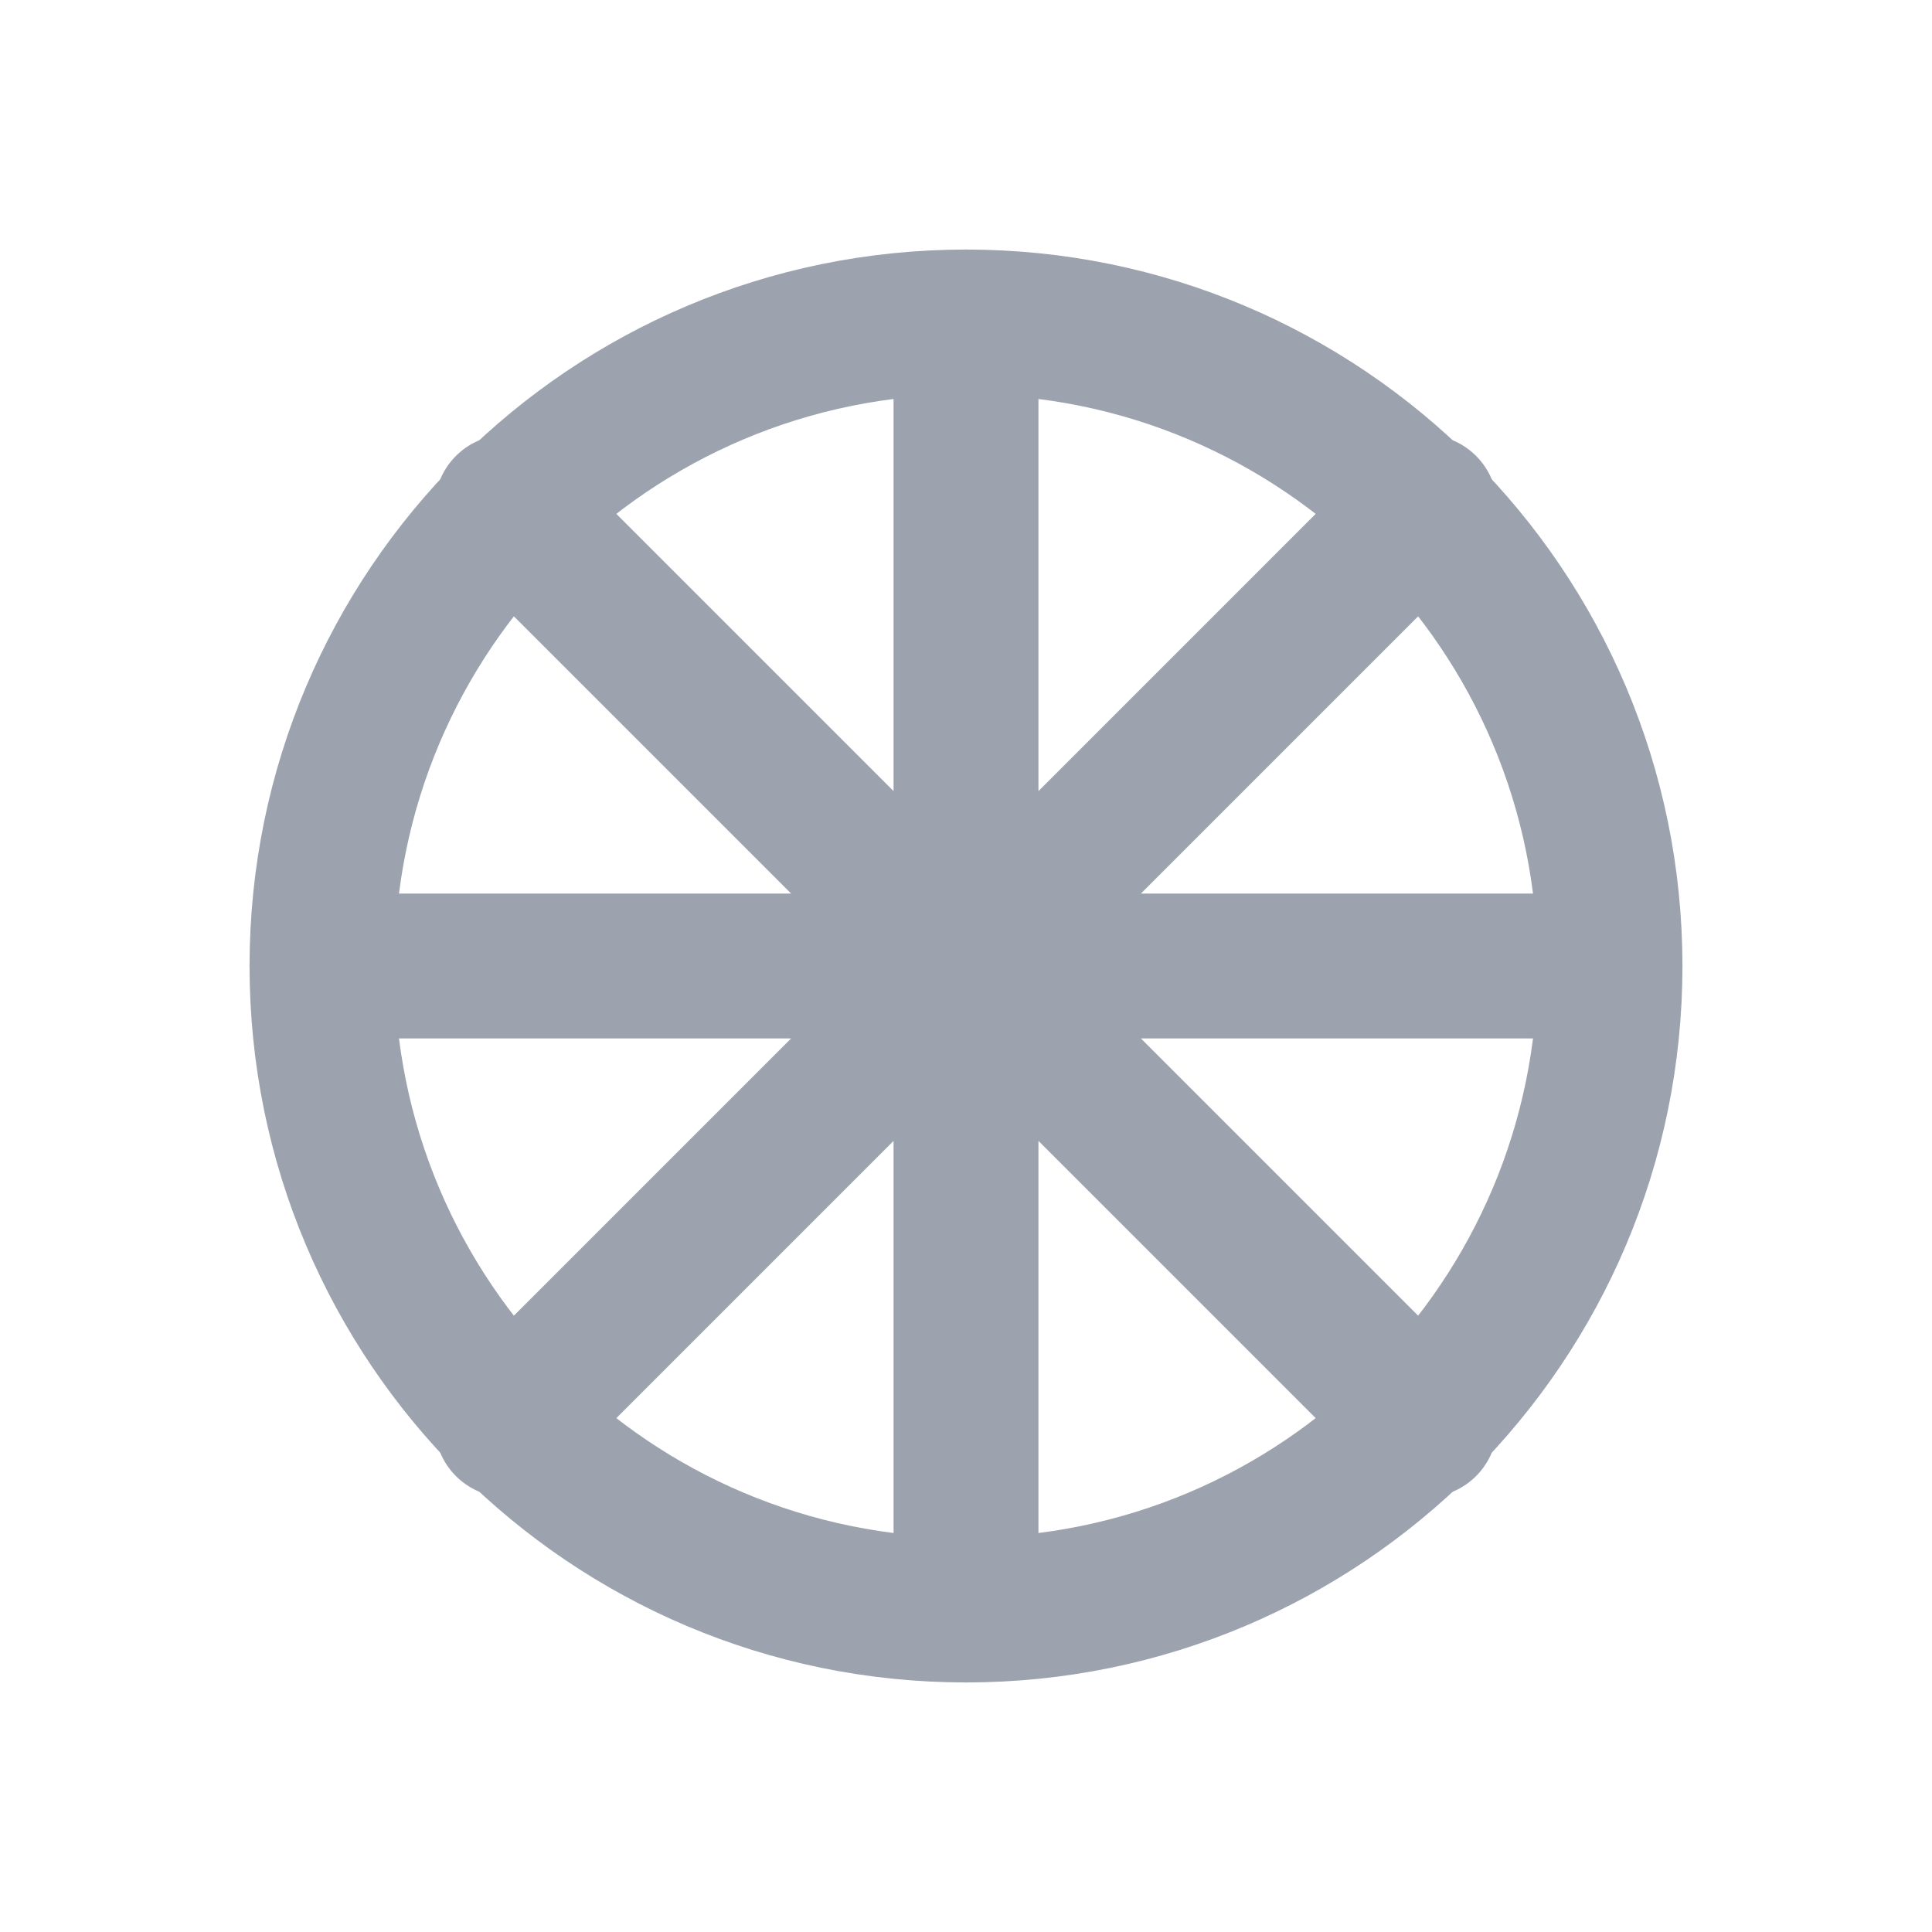
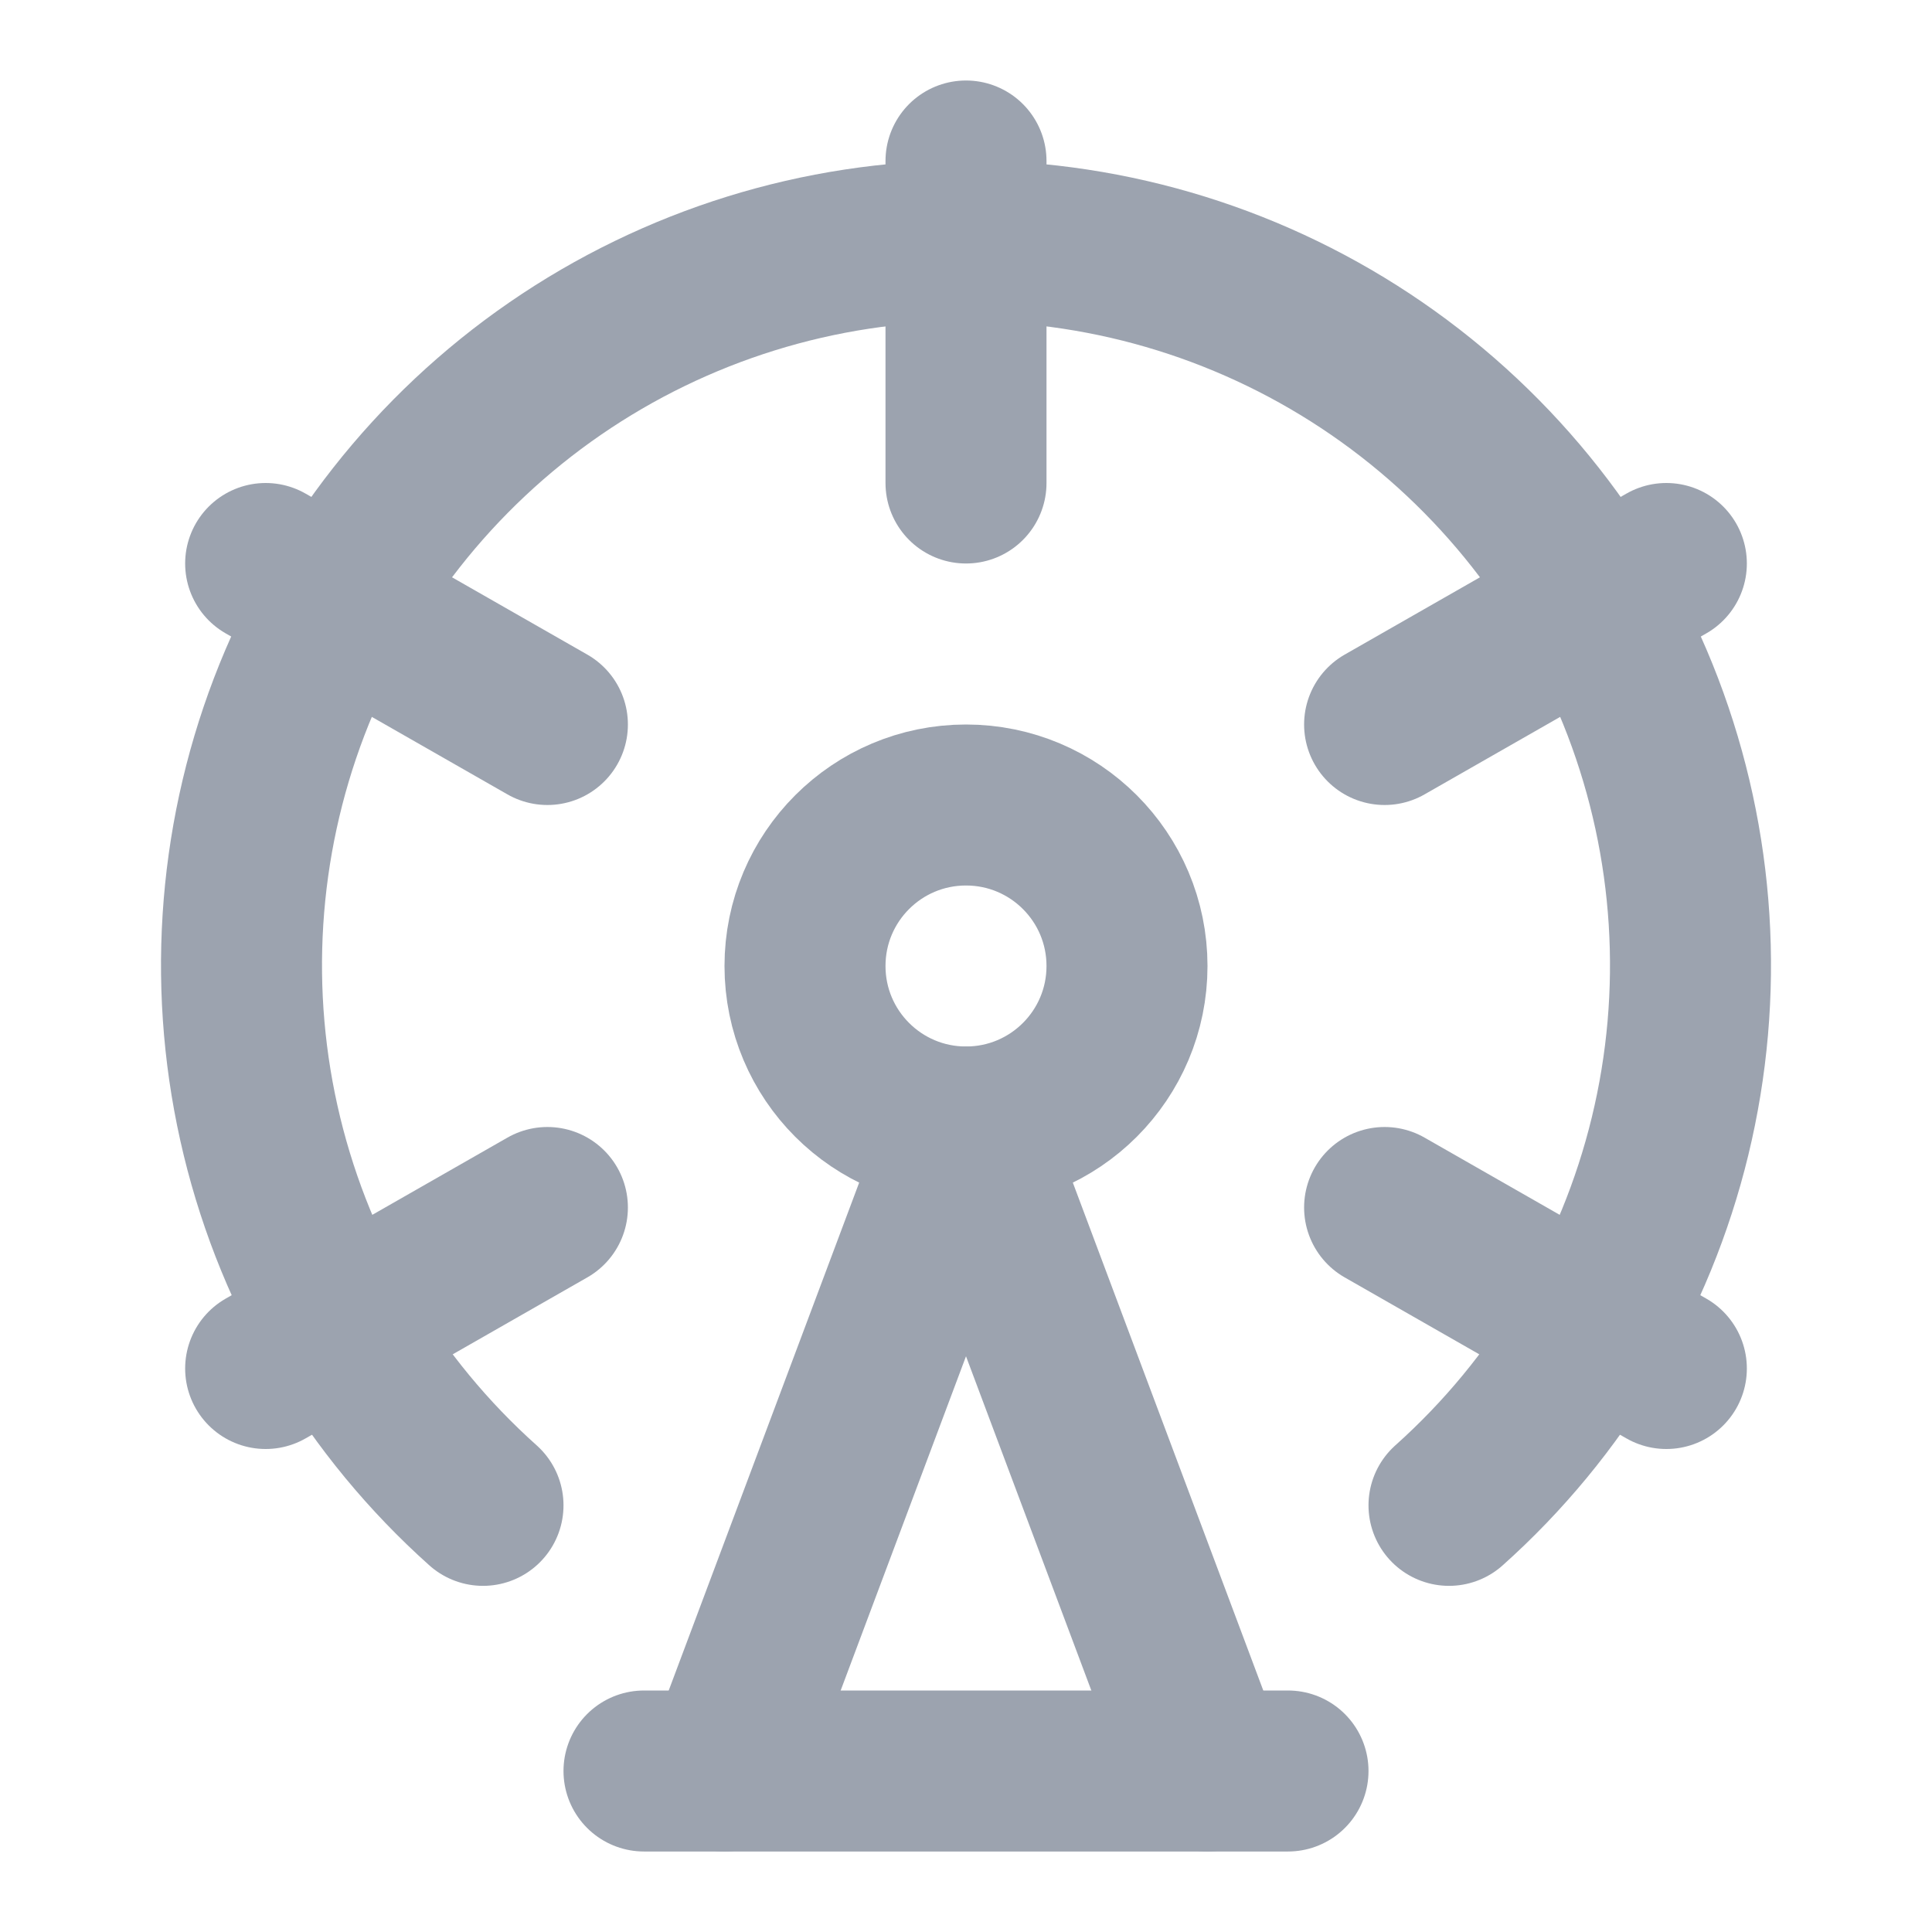
- <svg xmlns="http://www.w3.org/2000/svg" width="24" height="24" viewBox="0 0 24 24" fill="none" stroke="#9ca3af" stroke-width="1.8" stroke-linecap="round" stroke-linejoin="round">
-   <circle cx="12" cy="12" r="8" />
-   <circle cx="12" cy="12" r="1.2" fill="#9ca3af" />
-   <path d="M12 4v16M4 12h16M6.3 6.3l11.4 11.4M17.7 6.3 6.3 17.7" />
+ <svg xmlns="http://www.w3.org/2000/svg" width="24" height="24" viewBox="0 0 24 24" fill="none">
+   <path d="M12 14C13.105 14 14 13.105 14 12C14 10.895 13.105 10 12 10C10.895 10 10 10.895 10 12C10 13.105 10.895 14 12 14Z" stroke="#9CA3AF" stroke-width="2" stroke-linecap="round" stroke-linejoin="round" />
+   <path d="M12 2V6" stroke="#9CA3AF" stroke-width="2" stroke-linecap="round" stroke-linejoin="round" />
+   <path d="M6.8 15L3.3 17" stroke="#9CA3AF" stroke-width="2" stroke-linecap="round" stroke-linejoin="round" />
+   <path d="M20.7 7L17.2 9" stroke="#9CA3AF" stroke-width="2" stroke-linecap="round" stroke-linejoin="round" />
+   <path d="M6.8 9L3.3 7" stroke="#9CA3AF" stroke-width="2" stroke-linecap="round" stroke-linejoin="round" />
+   <path d="M20.7 17L17.2 15" stroke="#9CA3AF" stroke-width="2" stroke-linecap="round" stroke-linejoin="round" />
+   <path d="M9 22L12 14L15 22" stroke="#9CA3AF" stroke-width="2" stroke-linecap="round" stroke-linejoin="round" />
+   <path d="M8 22H16" stroke="#9CA3AF" stroke-width="2" stroke-linecap="round" stroke-linejoin="round" />
+   <path d="M18 18.7C19.359 17.485 20.316 15.886 20.746 14.115C21.176 12.343 21.058 10.483 20.408 8.78C19.757 7.078 18.605 5.613 17.104 4.579C15.602 3.545 13.823 2.992 12 2.992C10.177 2.992 8.398 3.545 6.896 4.579C5.395 5.613 4.243 7.078 3.592 8.78C2.942 10.483 2.824 12.343 3.254 14.115C3.684 15.886 4.641 17.485 6 18.7" stroke="#9CA3AF" stroke-width="2" stroke-linecap="round" stroke-linejoin="round" />
</svg>
